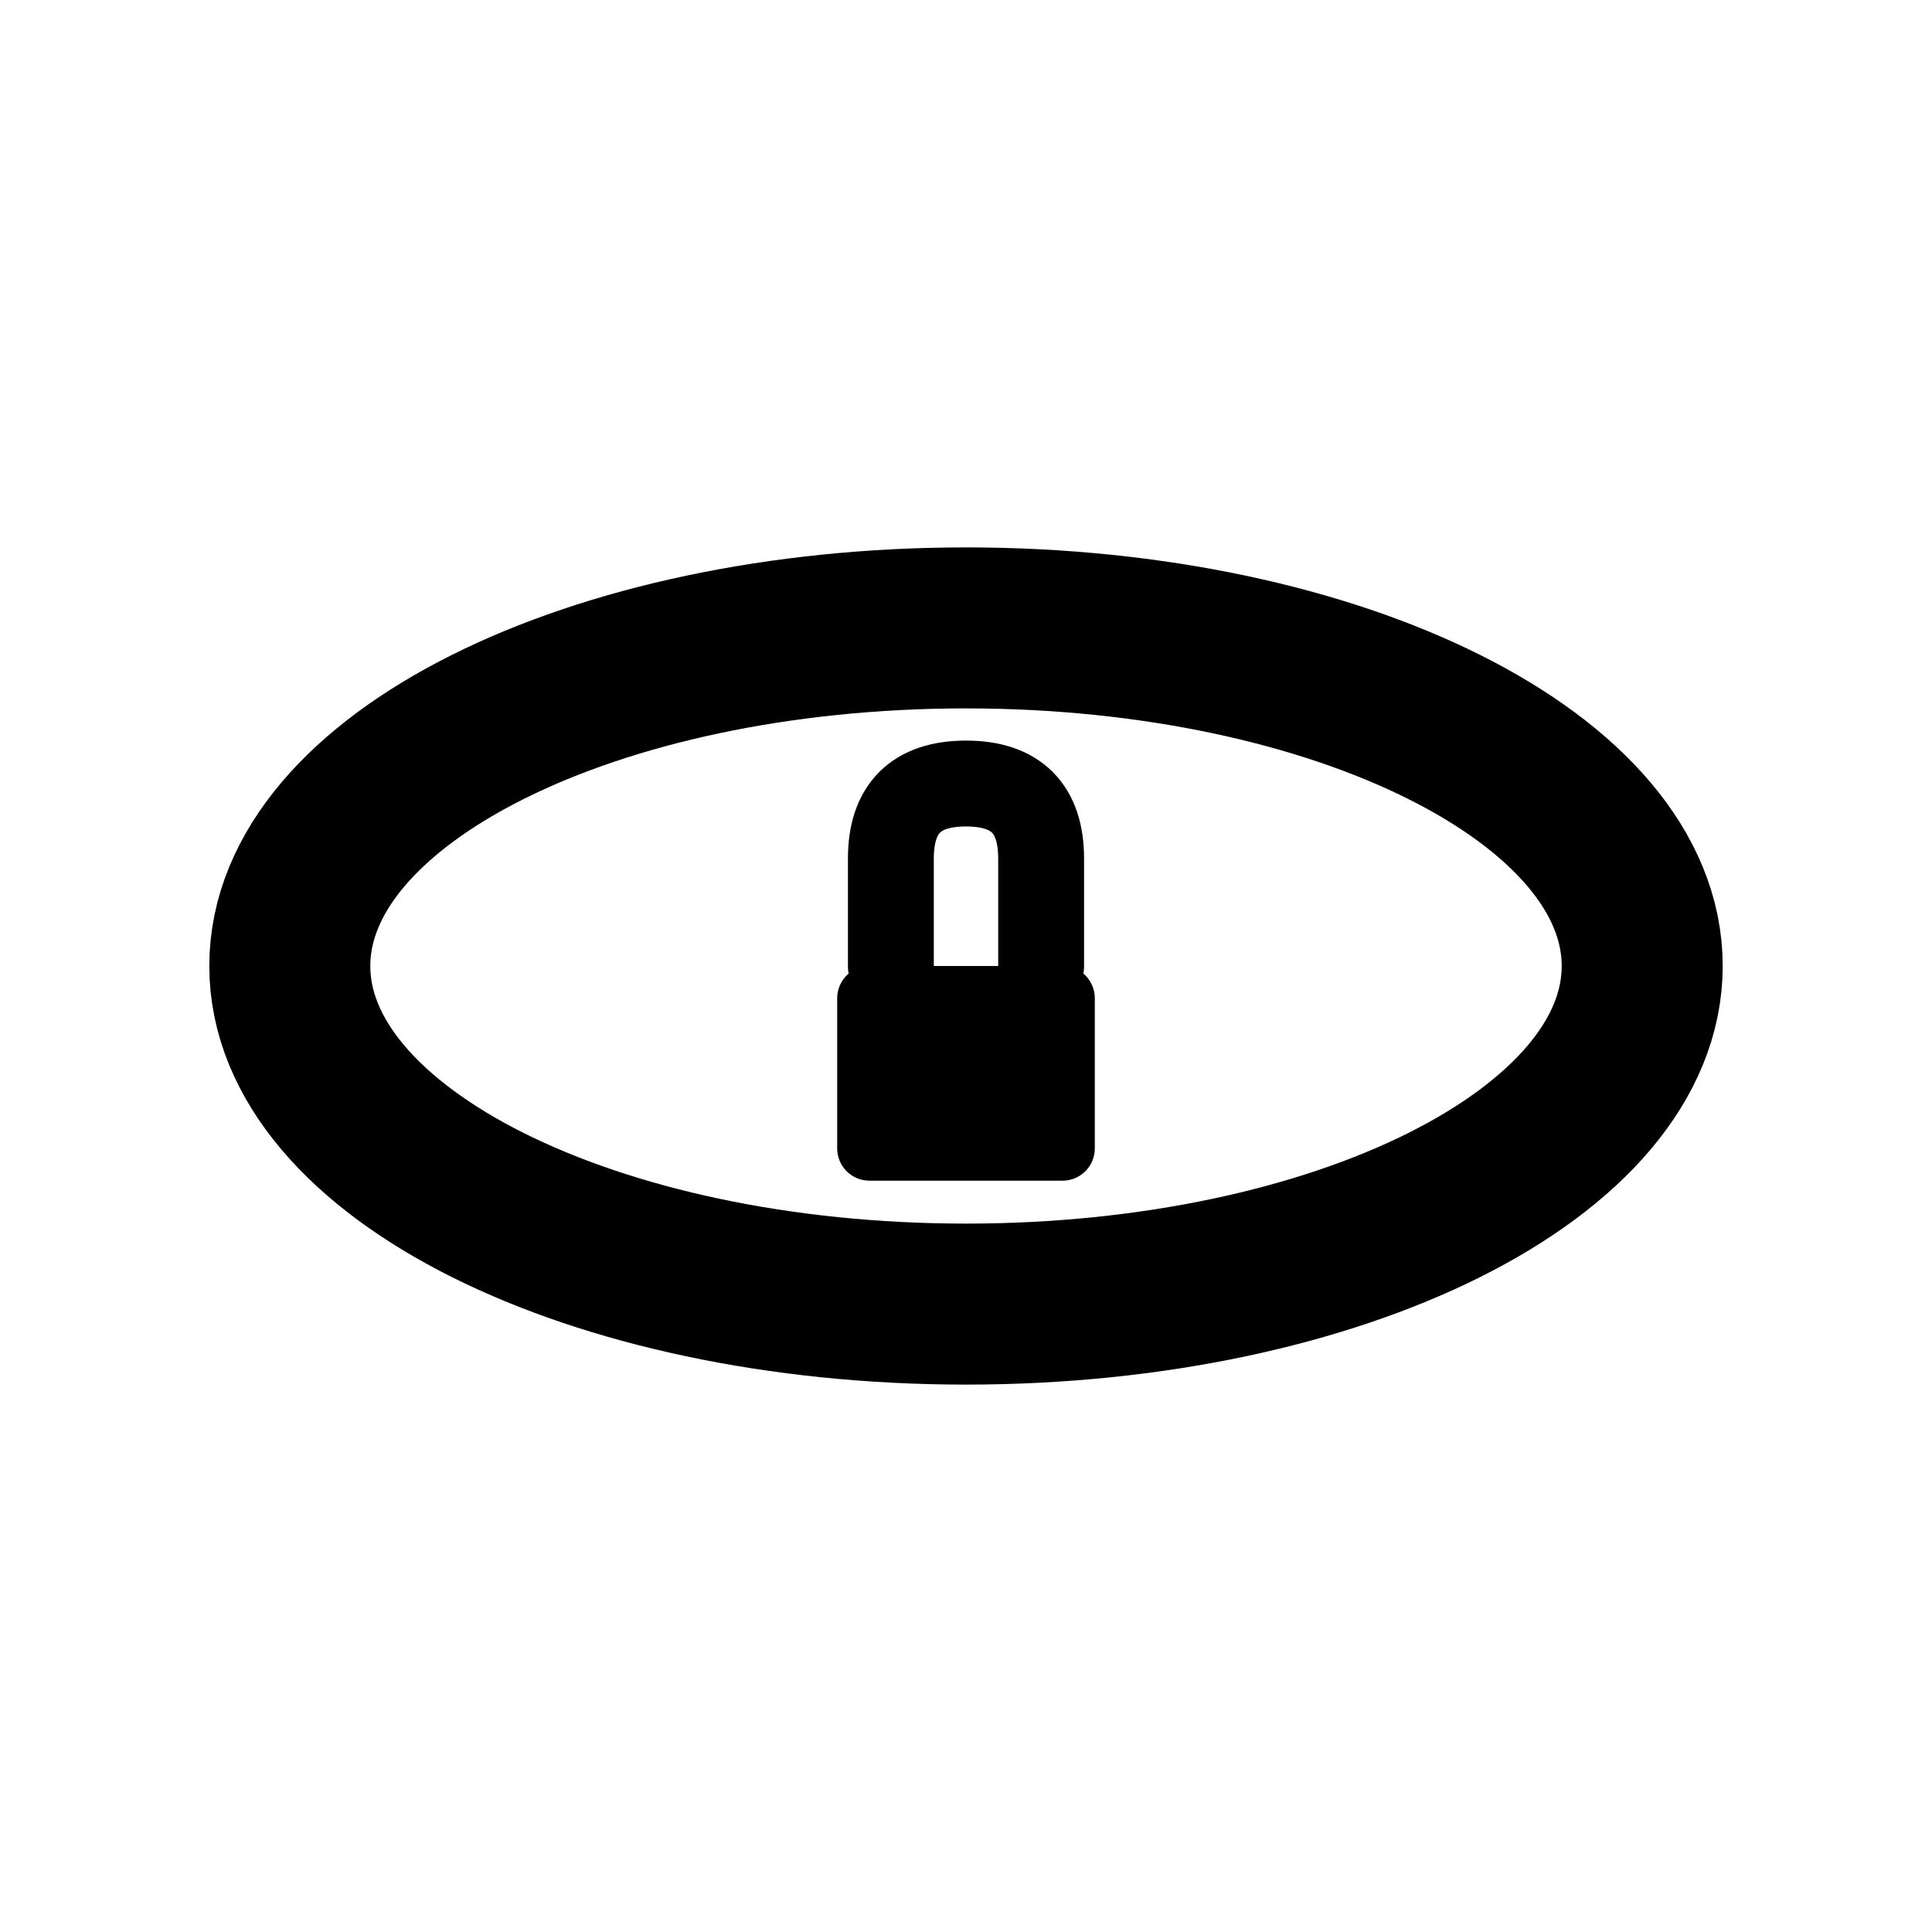
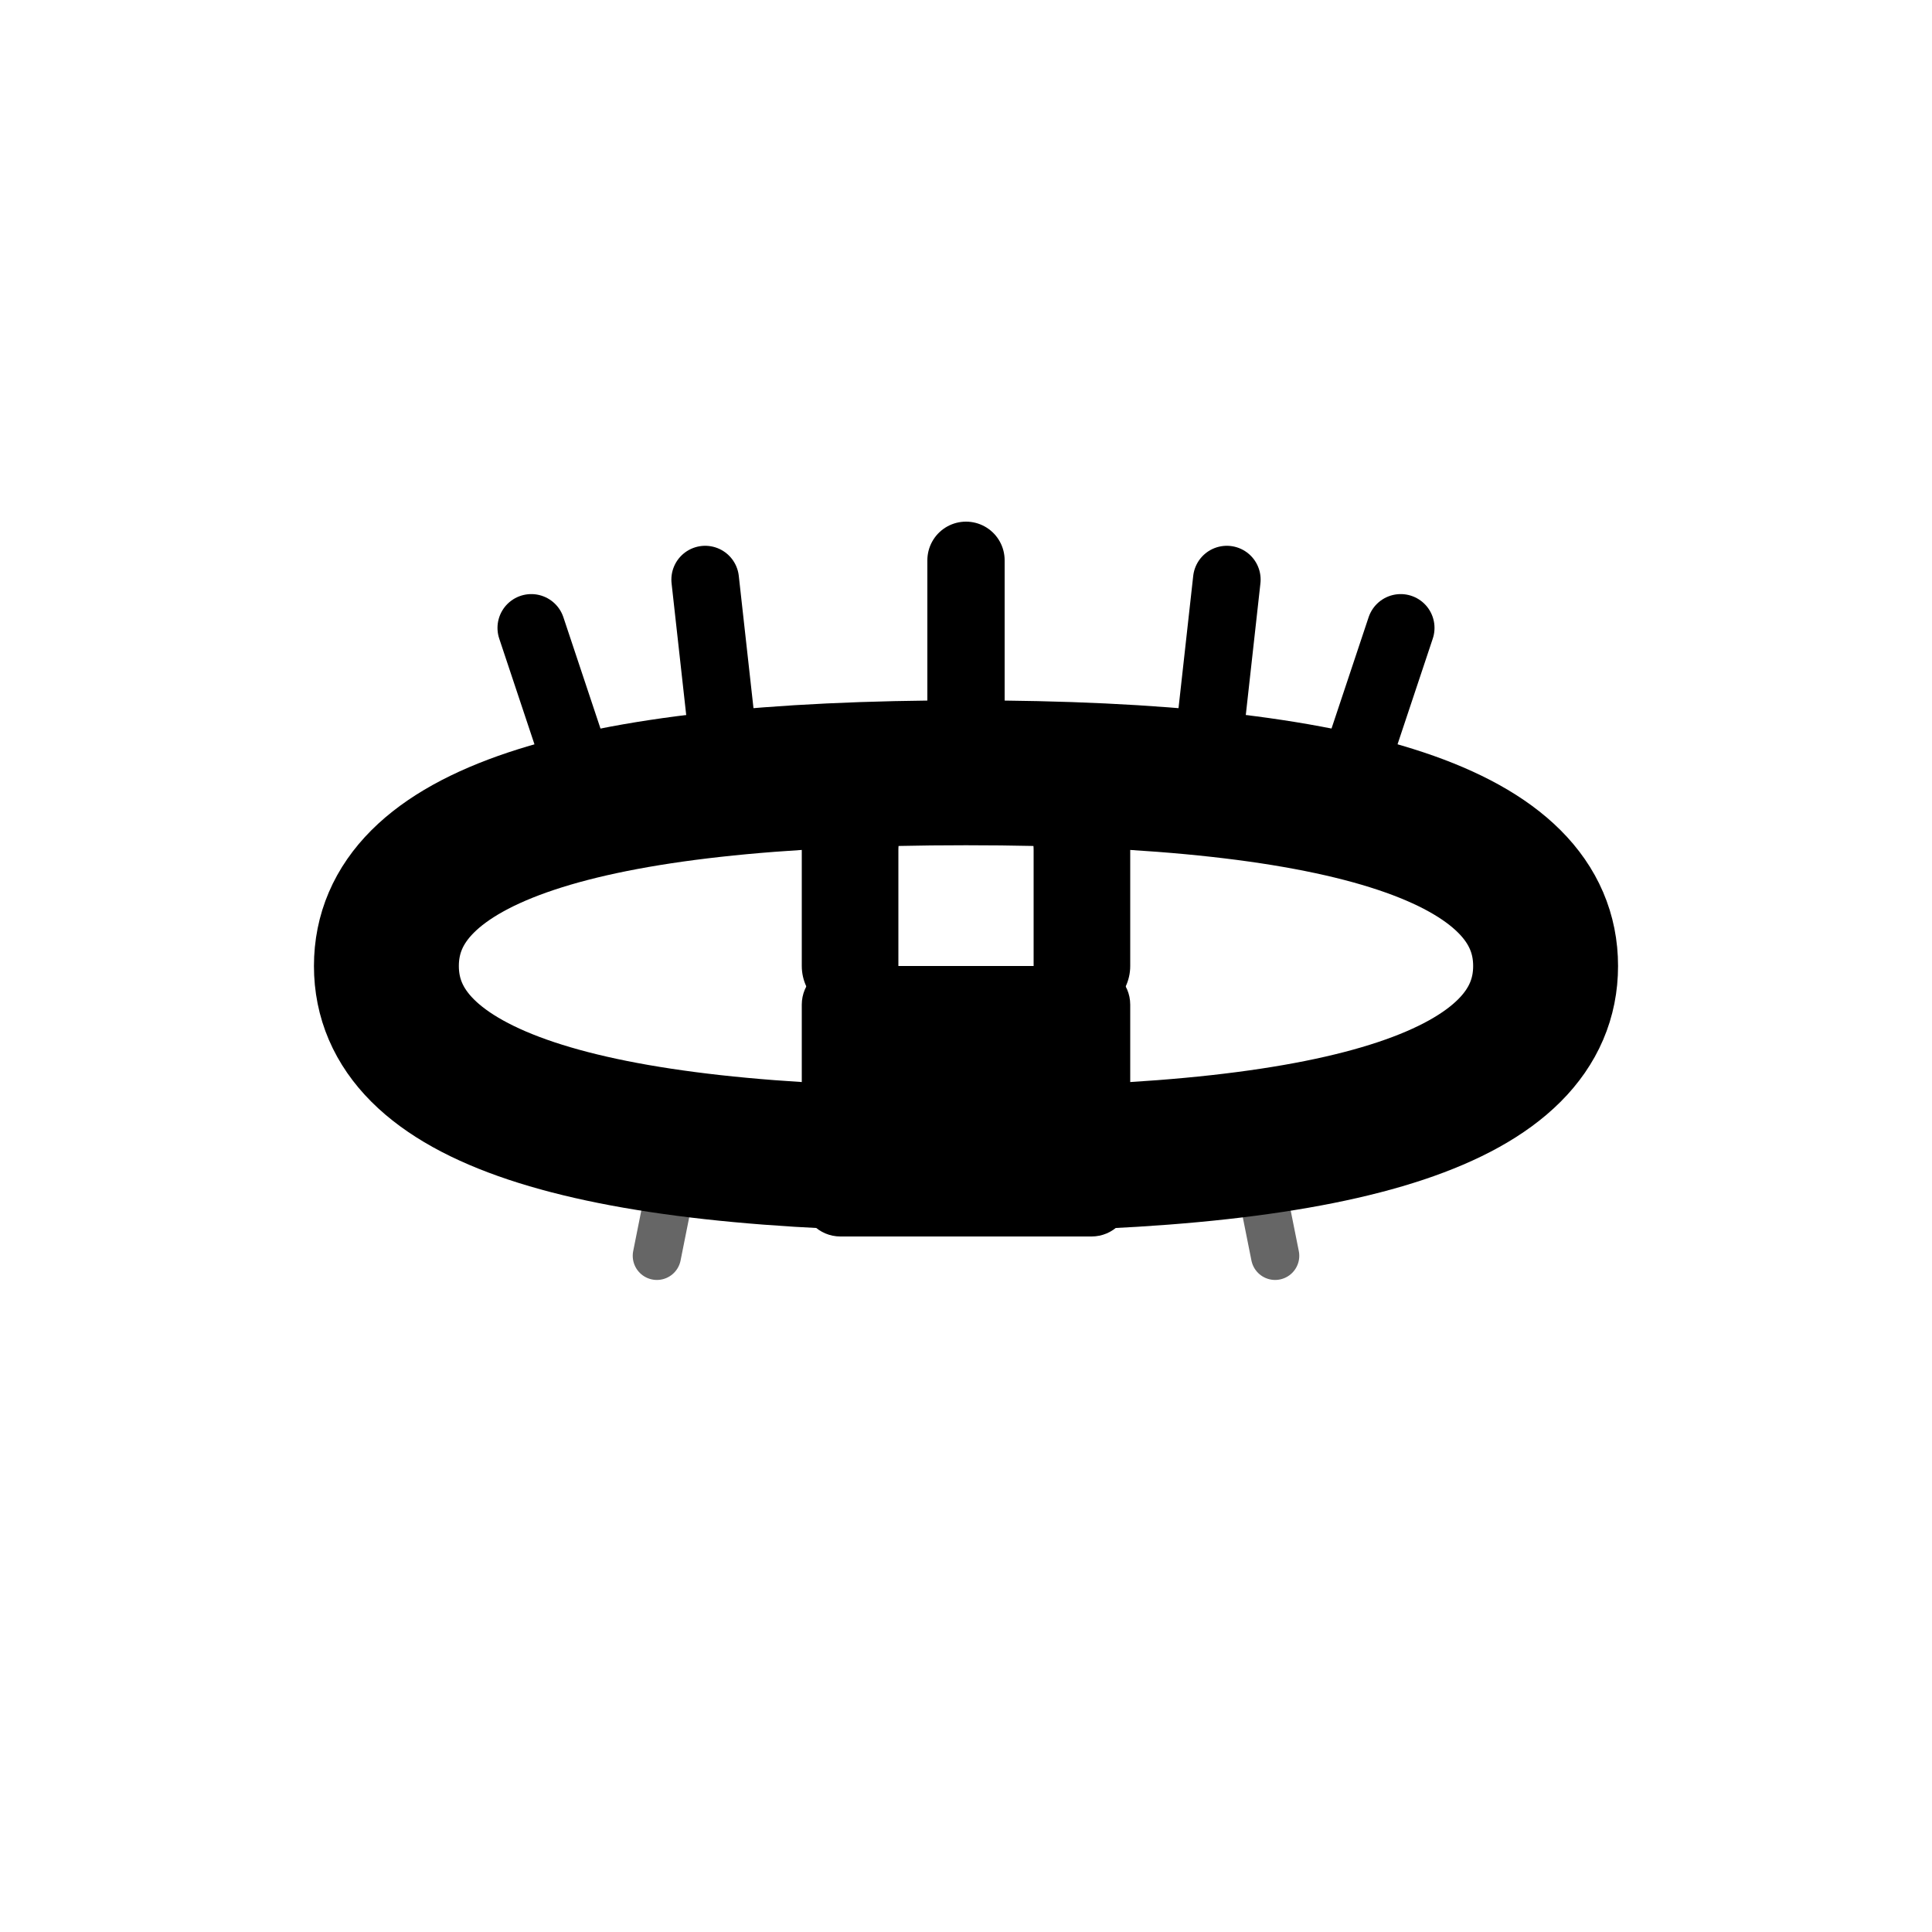
- <svg xmlns="http://www.w3.org/2000/svg" width="18" height="18" viewBox="0 0 18 18" fill="none">
-   <ellipse cx="9" cy="9" rx="6.3" ry="3.15" stroke="currentColor" stroke-width="1.5" fill="none" />
-   <rect x="7.8" y="9" width="2.4" height="2" rx="0.3" fill="currentColor" />
-   <path d="M 8.3 9 L 8.3 8 Q 8.3 7.3 9 7.3 Q 9.7 7.3 9.7 8 L 9.7 9" stroke="currentColor" stroke-width="0.8" fill="none" stroke-linecap="round" />
+ <svg xmlns="http://www.w3.org/2000/svg" width="20" height="20" viewBox="0 0 20 20" fill="none">
+   <path d="M 4 10 Q 4 8 10 8 Q 16 8 16 10 Q 16 12 10 12 Q 4 12 4 10 Z" stroke="currentColor" stroke-width="1.5" fill="none" />
+   <rect x="8.3" y="10" width="3.4" height="2.8" rx="0.4" fill="currentColor" />
+   <path d="M 8.8 10 L 8.8 8.8 Q 8.8 8 10 8 Q 11.2 8 11.2 8.8 L 11.2 10" stroke="currentColor" stroke-width="1" fill="none" stroke-linecap="round" />
+   <circle cx="10" cy="11.2" r="0.45" fill="currentColor" opacity="0.3" />
+   <path d="M 6 8 L 5.5 6.5" stroke="currentColor" stroke-width="0.7" stroke-linecap="round" />
+   <path d="M 7.5 7.8 L 7.3 6" stroke="currentColor" stroke-width="0.7" stroke-linecap="round" />
+   <path d="M 10 7.8 L 10 5.8" stroke="currentColor" stroke-width="0.8" stroke-linecap="round" />
+   <path d="M 12.5 7.8 L 12.7 6" stroke="currentColor" stroke-width="0.7" stroke-linecap="round" />
+   <path d="M 14 8 L 14.5 6.5" stroke="currentColor" stroke-width="0.7" stroke-linecap="round" />
+   <path d="M 7 12 L 6.8 13" stroke="currentColor" stroke-width="0.5" stroke-linecap="round" opacity="0.6" />
+   <path d="M 13 12 L 13.2 13" stroke="currentColor" stroke-width="0.5" stroke-linecap="round" opacity="0.6" />
</svg>
